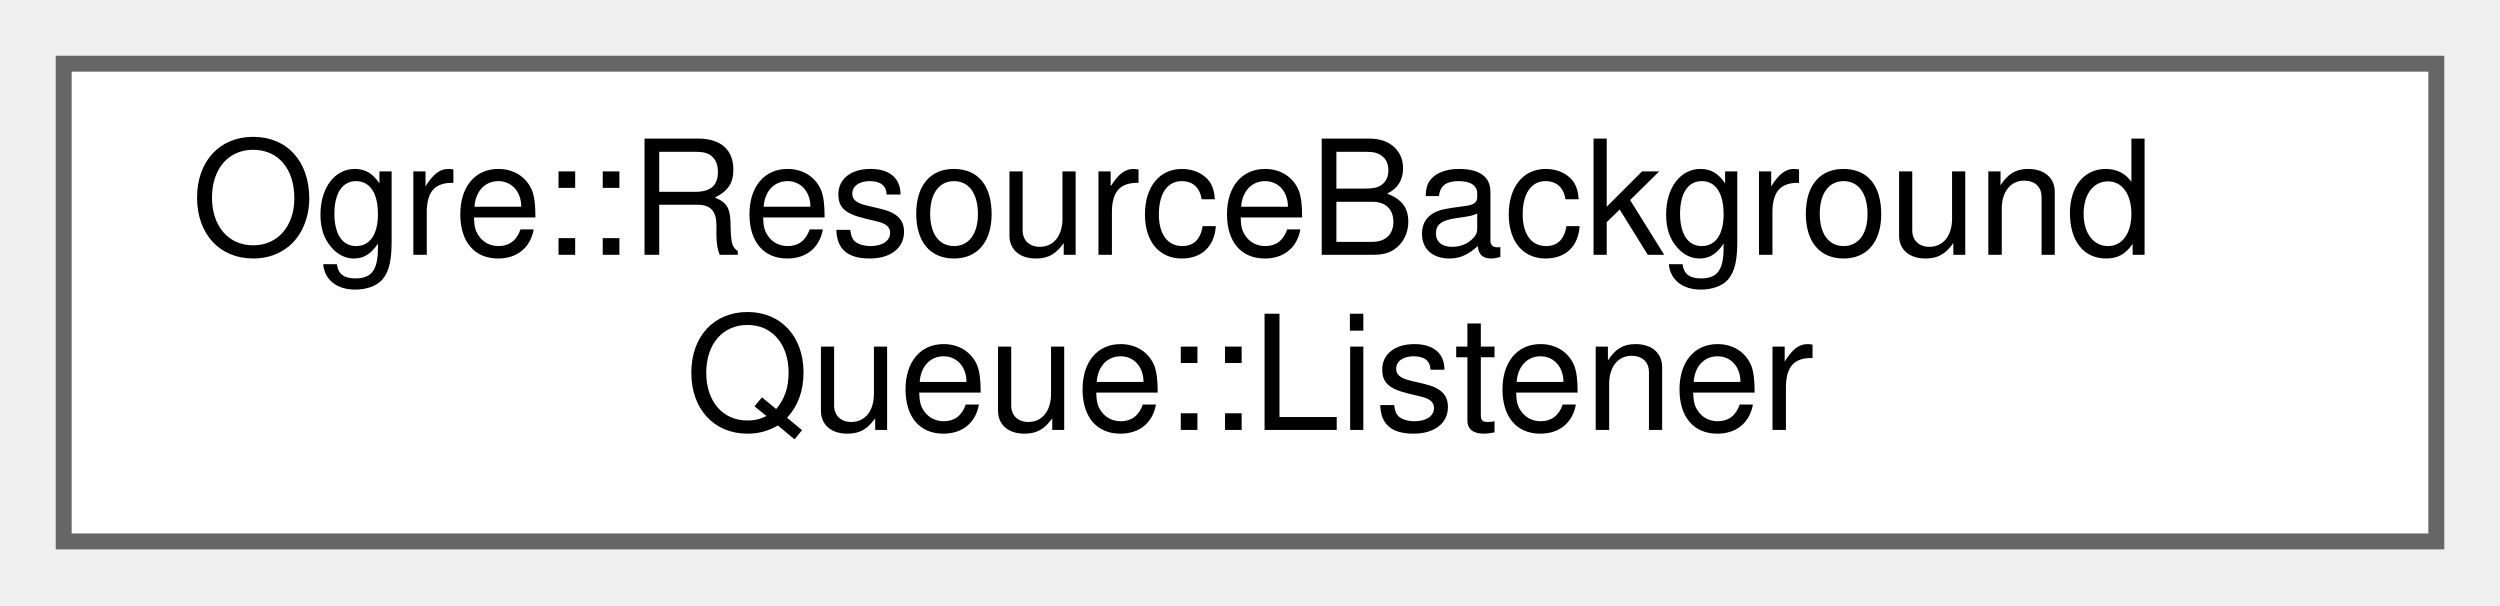
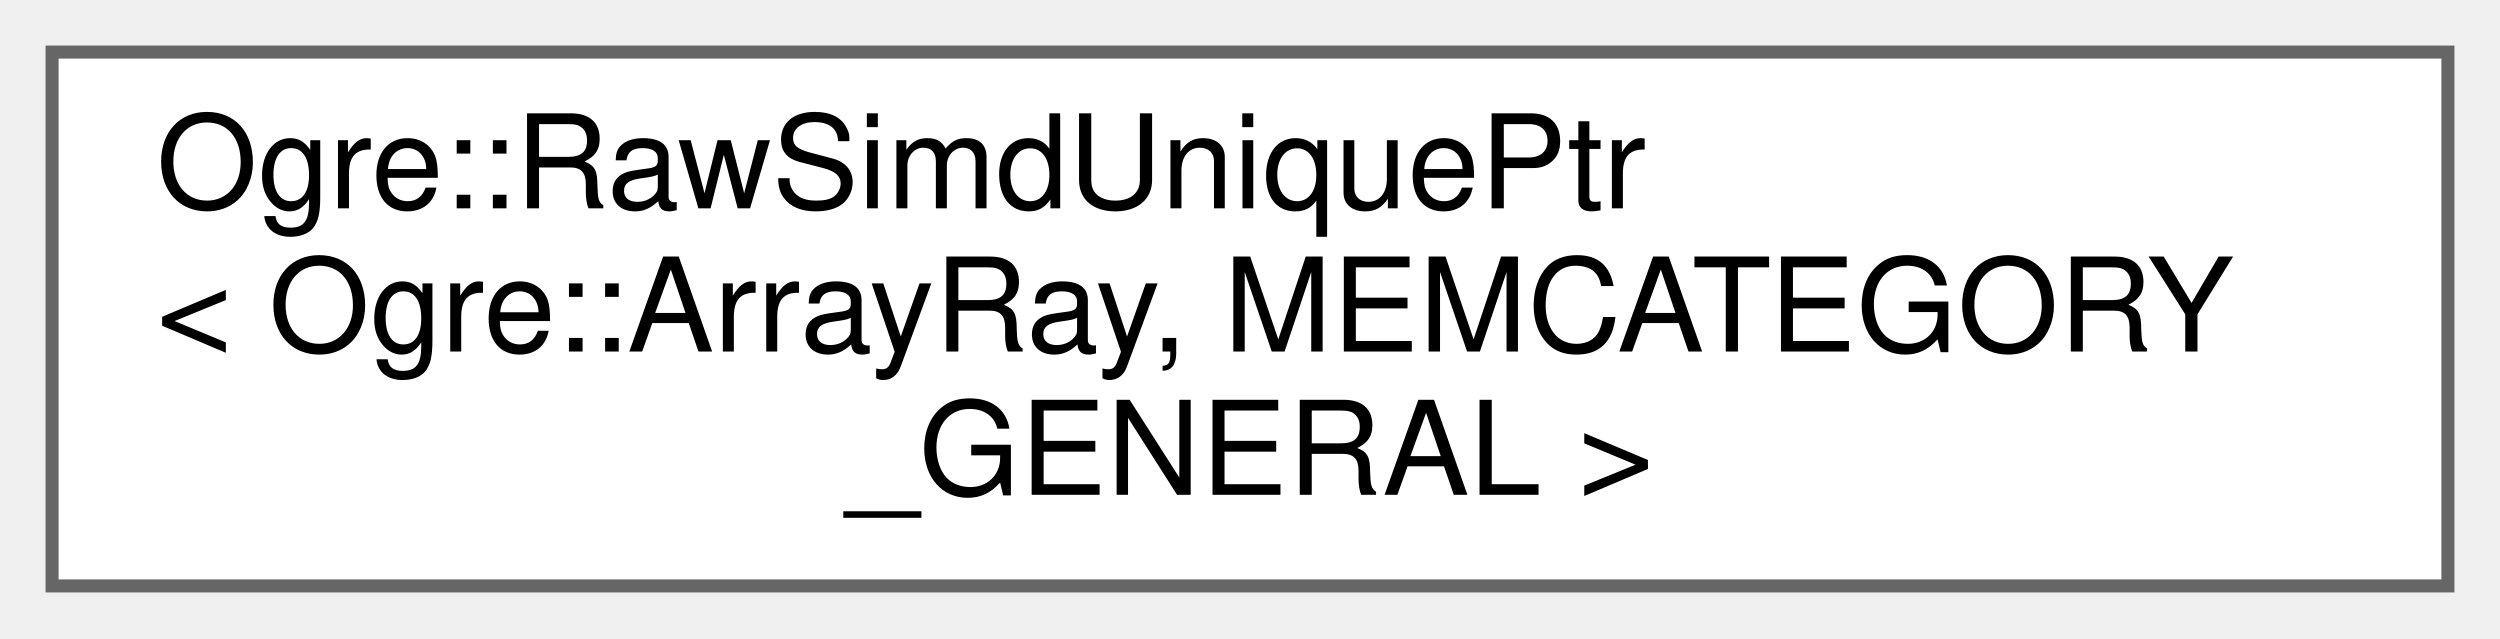
- <svg xmlns="http://www.w3.org/2000/svg" xmlns:xlink="http://www.w3.org/1999/xlink" width="157pt" height="38pt" viewBox="0.00 0.00 157.00 38.00">
-   <g id="graph0" class="graph" transform="scale(1 1) rotate(0) translate(4 34)">
+ <svg xmlns="http://www.w3.org/2000/svg" xmlns:xlink="http://www.w3.org/1999/xlink" width="192pt" height="49pt" viewBox="0.00 0.00 192.00 49.00">
+   <g id="graph0" class="graph" transform="scale(1 1) rotate(0) translate(4 45)">
    <g id="Node000000" class="node">
      <g id="a_Node000000">
-         <a xlink:href="class_ogre_1_1_resource_background_queue_1_1_listener.html" target="_top" xlink:title="This abstract listener interface lets you get notifications of completed background processes instead...">
-           <polygon fill="white" stroke="#666666" points="149,-30 0,-30 0,0 149,0 149,-30" />
-           <text text-anchor="start" x="8" y="-18" font-family="Helvetica,sans-Serif" font-size="10.00">Ogre::ResourceBackground</text>
-           <text text-anchor="middle" x="74.5" y="-7" font-family="Helvetica,sans-Serif" font-size="10.00">Queue::Listener</text>
+         <a xlink:href="class_ogre_1_1_raw_simd_unique_ptr.html" target="_top" xlink:title=" ">
+           <polygon fill="white" stroke="#666666" points="184,-41 0,-41 0,0 184,0 184,-41" />
+           <text text-anchor="start" x="8" y="-29" font-family="Helvetica,sans-Serif" font-size="10.00">Ogre::RawSimdUniquePtr</text>
+           <text text-anchor="start" x="8" y="-18" font-family="Helvetica,sans-Serif" font-size="10.00">&lt; Ogre::ArrayRay, MEMCATEGORY</text>
+           <text text-anchor="middle" x="92" y="-7" font-family="Helvetica,sans-Serif" font-size="10.00">_GENERAL &gt;</text>
        </a>
      </g>
    </g>
  </g>
</svg>
